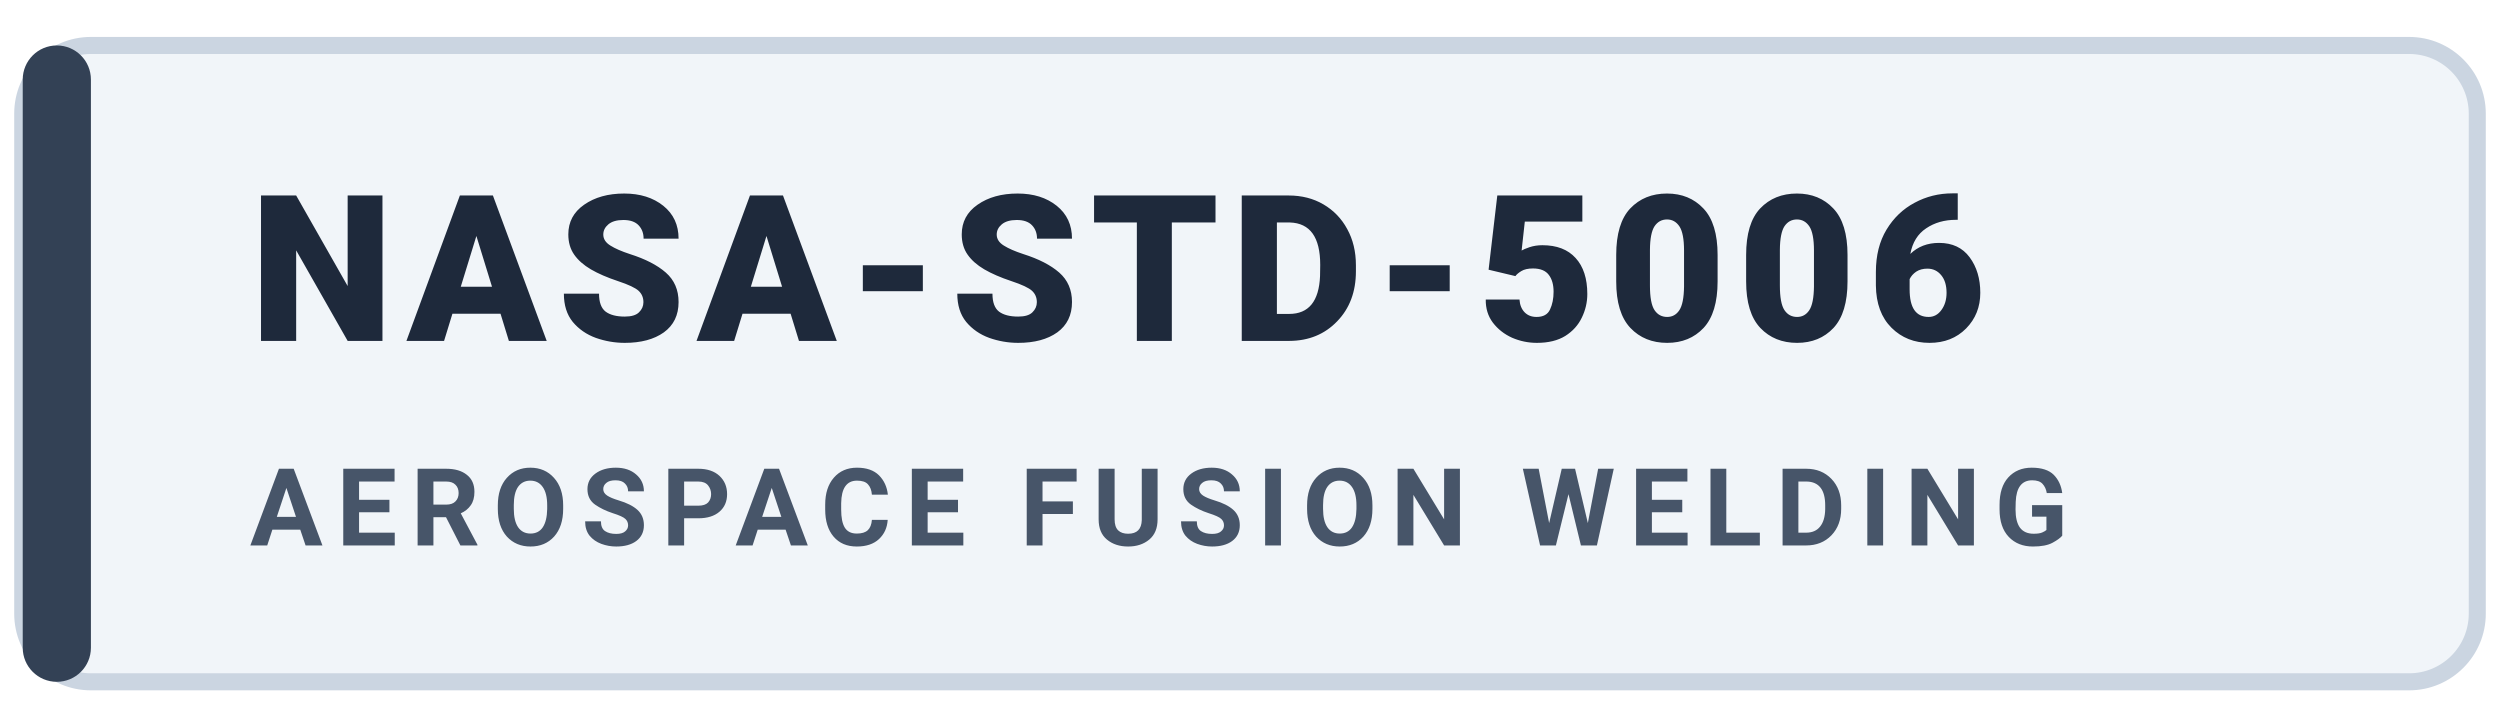
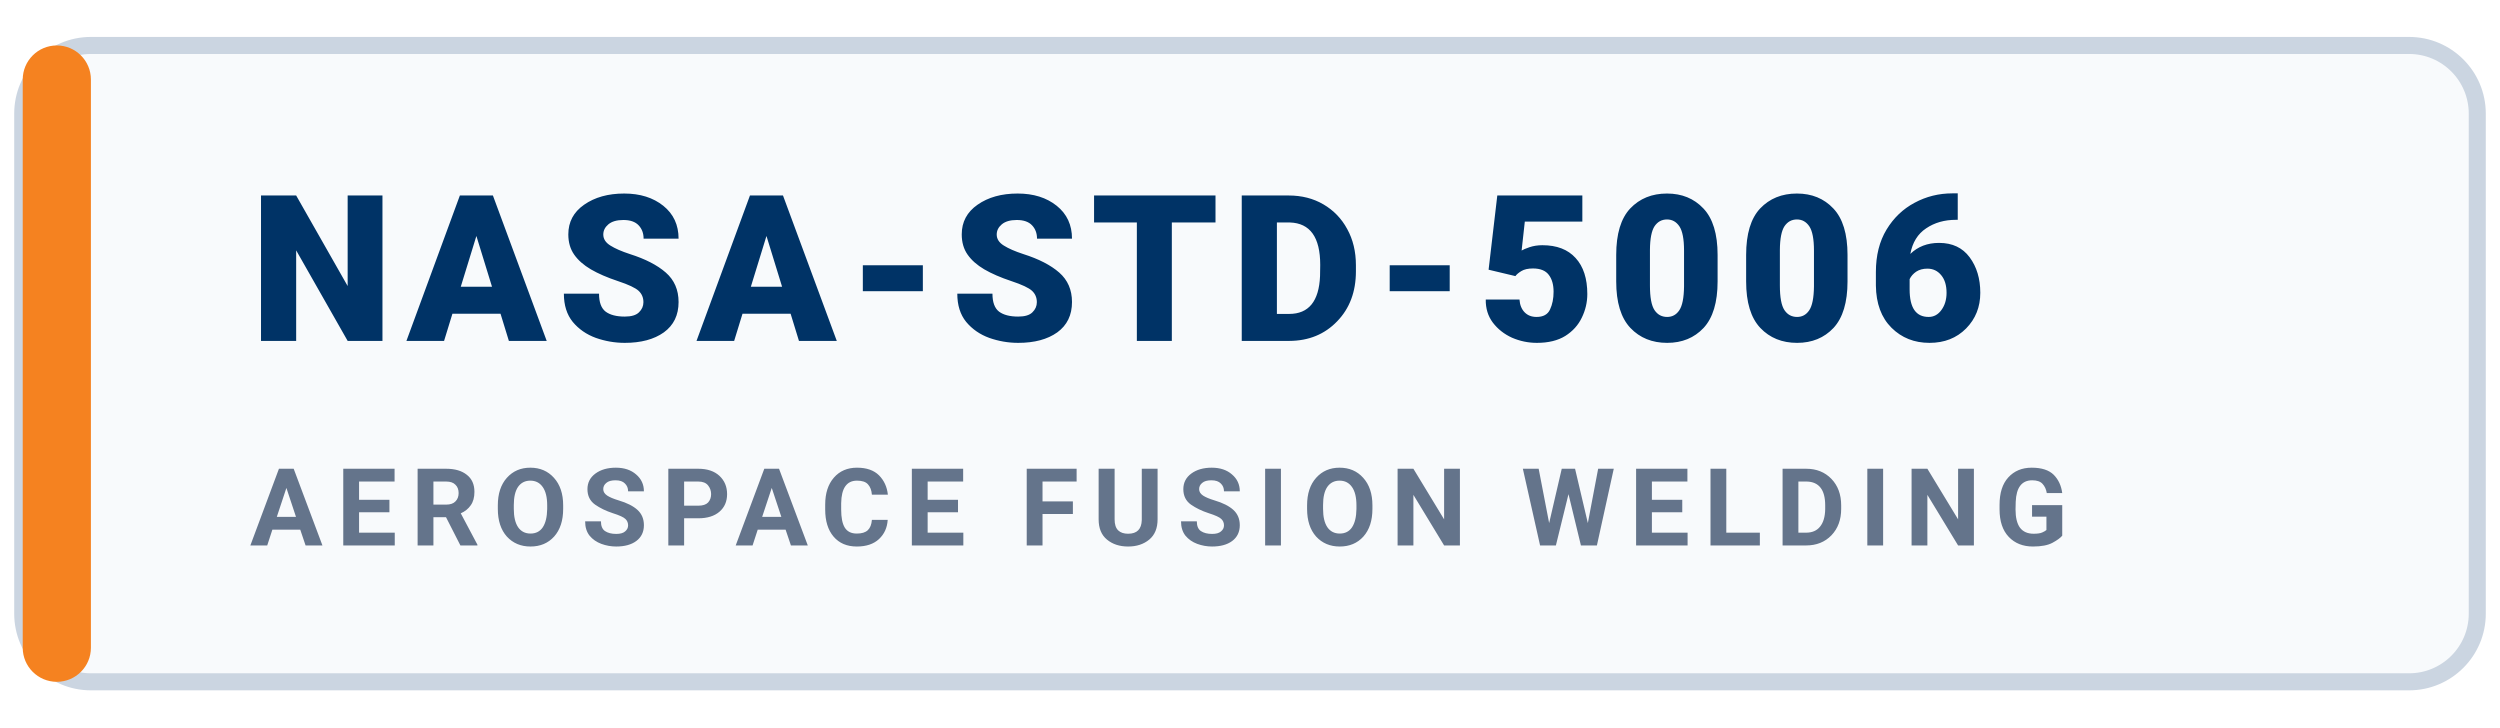
<svg xmlns="http://www.w3.org/2000/svg" viewBox="0 0 220 64" fill="none">
-   <rect x="2" y="4" width="216" height="56" rx="6" fill="#F1F5F9" stroke="#CBD5E1" stroke-width="1.5" />
-   <rect x="2" y="4" width="6" height="56" rx="3" fill="#334155" />
-   <text x="22" y="30" font-family="'Roboto', Arial, sans-serif" font-weight="900" font-size="18" letter-spacing="1" fill="#1E293B">NASA-STD-5006</text>
-   <text x="22" y="48" font-family="'Roboto', Arial, sans-serif" font-weight="600" font-size="9.5" letter-spacing="1.2" fill="#475569">AEROSPACE FUSION WELDING</text>
+   <rect x="2" y="4" width="216" height="56" rx="6" fill="#F8FAFC" stroke="#CBD5E1" stroke-width="1.5" />
+   <rect x="2" y="4" width="6" height="56" rx="3" fill="#F58220" />
+   <text x="22" y="30" font-family="'Roboto', Arial, sans-serif" font-weight="900" font-size="18" letter-spacing="1" fill="#003366">NASA-STD-5006</text>
+   <text x="22" y="48" font-family="'Roboto', Arial, sans-serif" font-weight="600" font-size="9.5" letter-spacing="1.2" fill="#64748B">AEROSPACE FUSION WELDING</text>
</svg>
